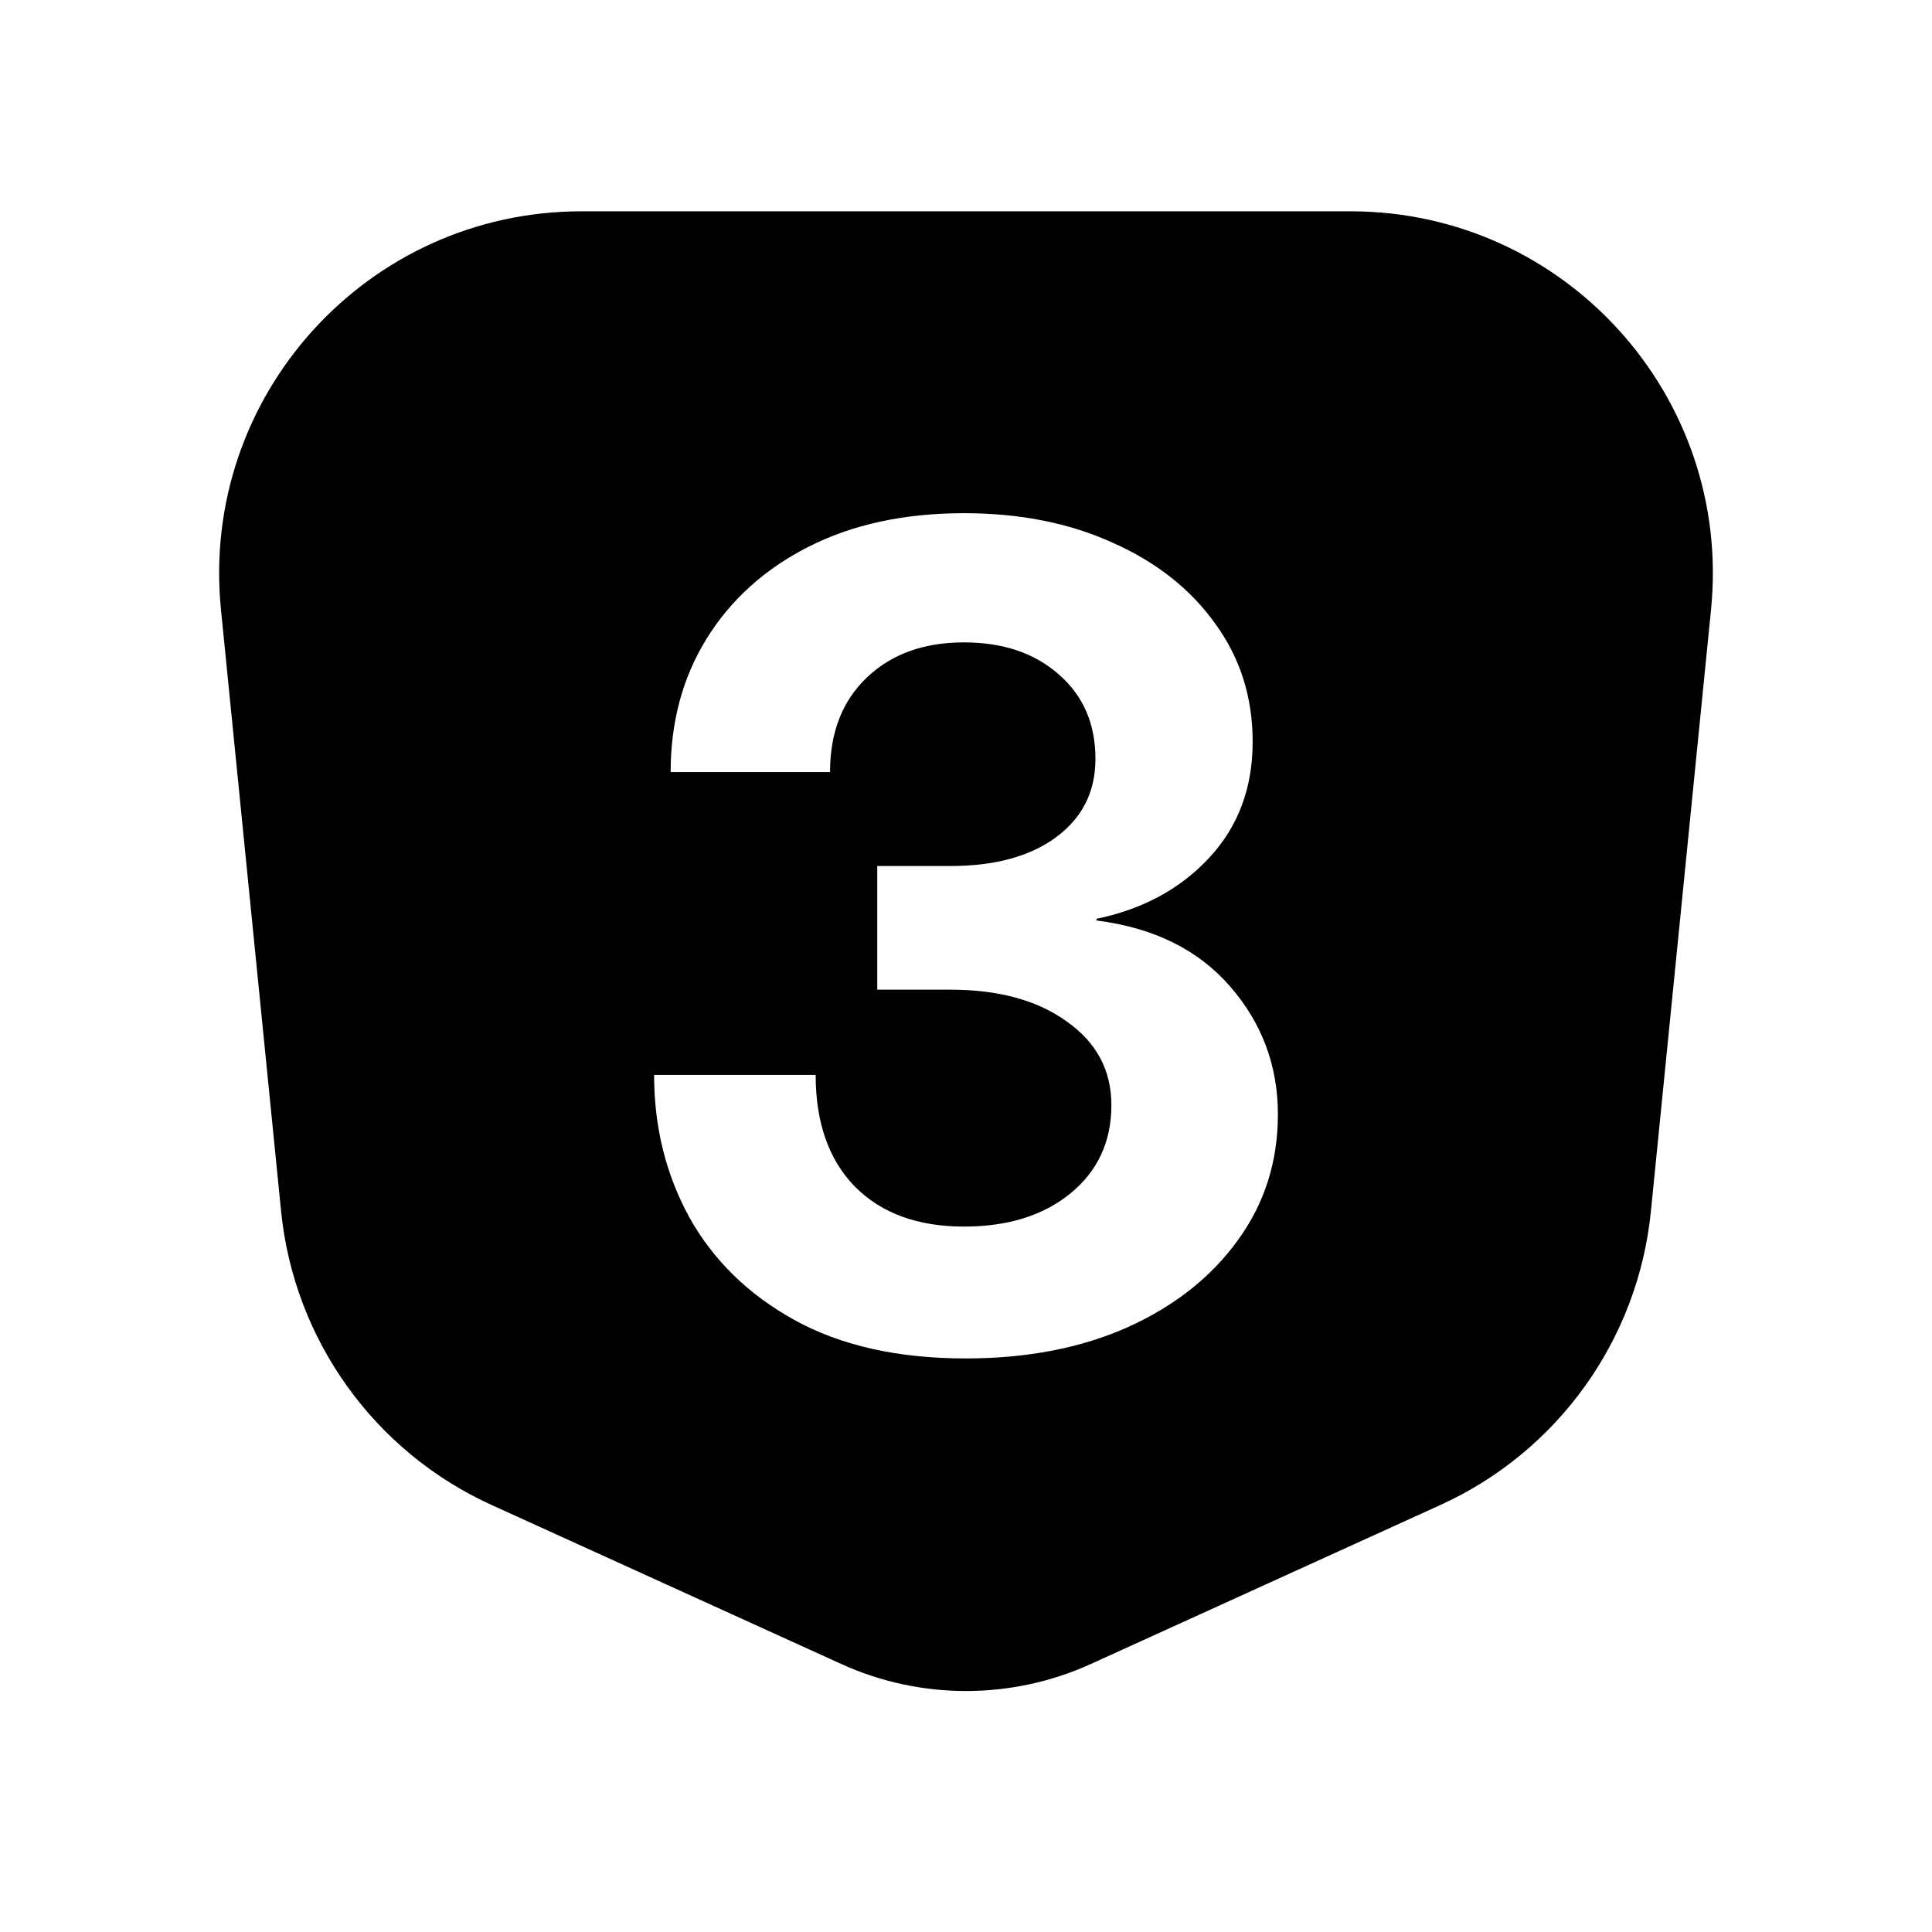
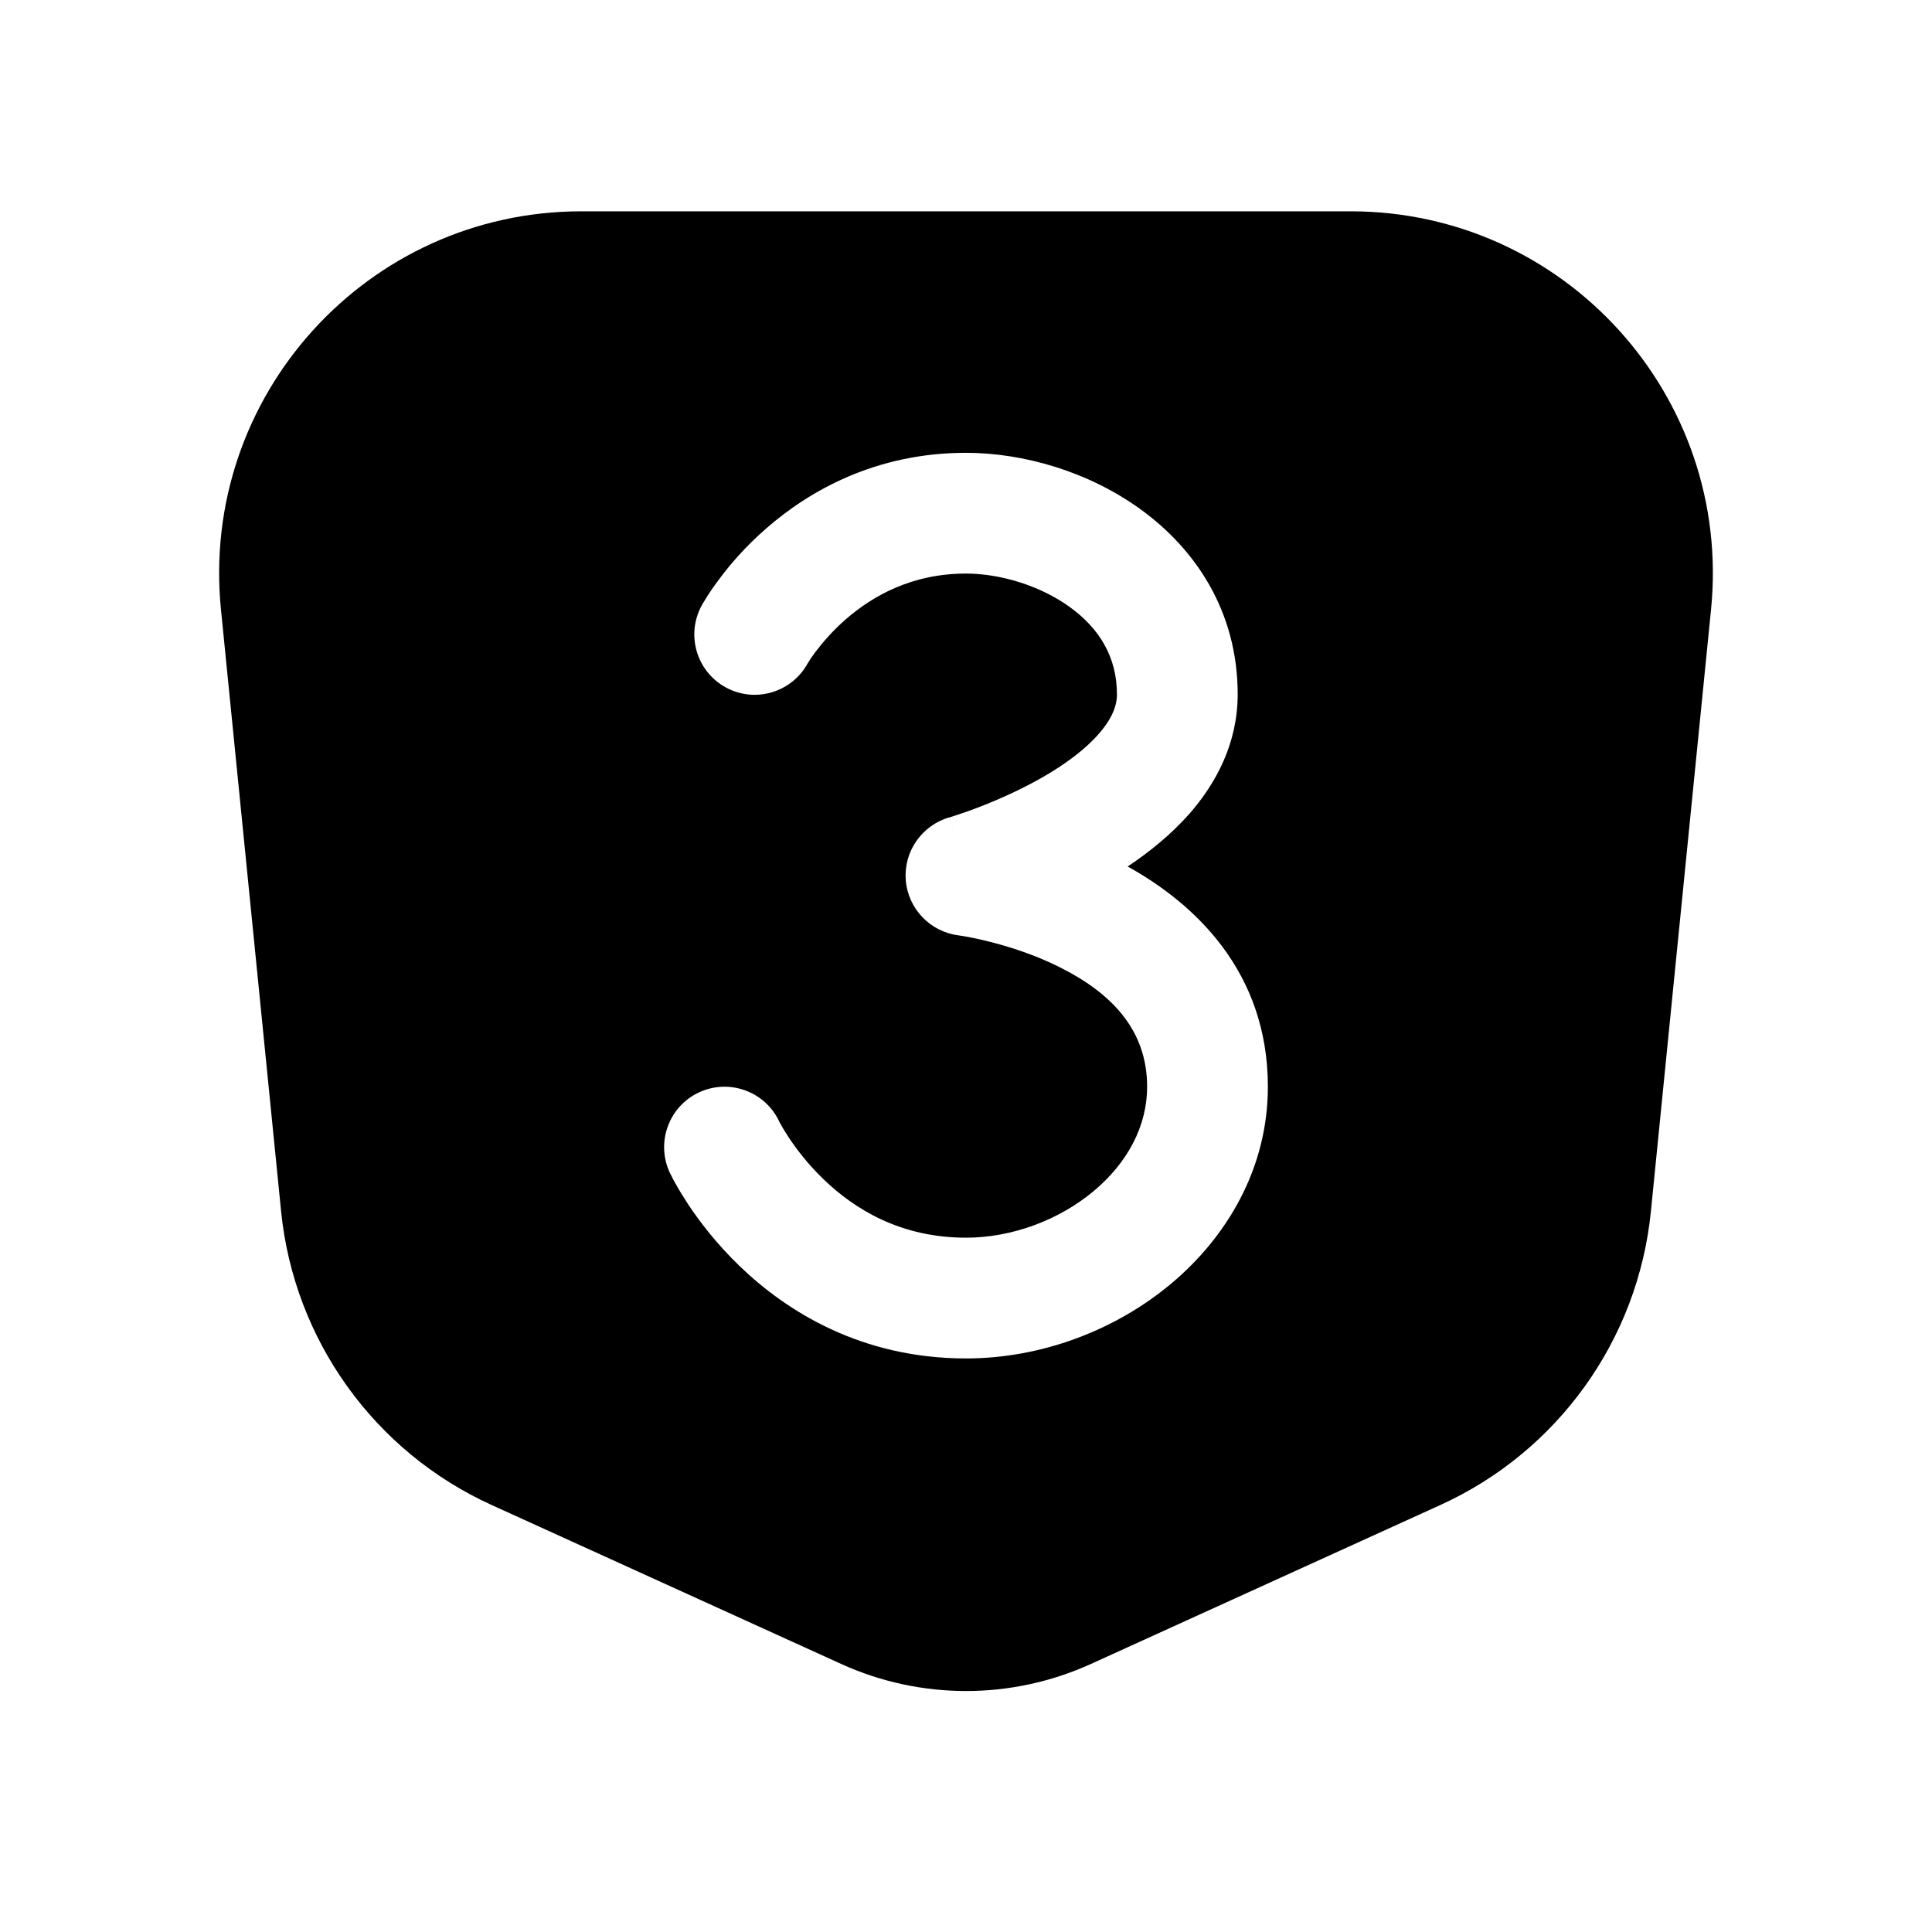
<svg xmlns="http://www.w3.org/2000/svg" width="16" height="16" viewBox="0 0 16 16" fill="none">
-   <path fill-rule="evenodd" clip-rule="evenodd" d="M1.83 5.049L2.328 10.032C2.435 11.095 3.099 12.022 4.072 12.464L6.966 13.78C7.623 14.079 8.377 14.079 9.035 13.78L11.928 12.464C12.901 12.022 13.566 11.095 13.672 10.032L14.17 5.049C14.347 3.282 12.96 1.75 11.185 1.75H4.815C3.04 1.75 1.653 3.282 1.83 5.049ZM6.578 10.931C6.963 11.144 7.436 11.25 7.998 11.25C8.504 11.25 8.952 11.164 9.34 10.991C9.729 10.815 10.032 10.575 10.251 10.271C10.472 9.968 10.583 9.621 10.583 9.229C10.583 8.826 10.451 8.472 10.187 8.169C9.923 7.865 9.554 7.683 9.081 7.623V7.609C9.463 7.53 9.774 7.362 10.014 7.104C10.254 6.846 10.374 6.526 10.374 6.143C10.374 5.773 10.27 5.447 10.064 5.165C9.861 4.88 9.579 4.657 9.218 4.496C8.859 4.332 8.448 4.25 7.984 4.25C7.49 4.25 7.06 4.343 6.696 4.528C6.332 4.713 6.05 4.968 5.85 5.292C5.652 5.614 5.554 5.981 5.554 6.394H6.874C6.874 6.066 6.975 5.805 7.179 5.611C7.382 5.417 7.65 5.32 7.984 5.32C8.306 5.32 8.567 5.408 8.767 5.584C8.97 5.76 9.072 5.993 9.072 6.284C9.072 6.558 8.963 6.774 8.744 6.935C8.529 7.093 8.237 7.172 7.87 7.172H7.265V8.196H7.87C8.271 8.196 8.592 8.284 8.835 8.46C9.081 8.633 9.204 8.864 9.204 9.152C9.204 9.455 9.09 9.7 8.863 9.885C8.638 10.067 8.345 10.158 7.984 10.158C7.599 10.158 7.297 10.047 7.078 9.825C6.863 9.604 6.755 9.296 6.755 8.902H5.417C5.417 9.332 5.514 9.725 5.708 10.08C5.906 10.435 6.195 10.719 6.578 10.931Z" fill="black" />
+   <path fill-rule="evenodd" clip-rule="evenodd" d="M1.83 5.049L2.328 10.032C2.435 11.095 3.099 12.022 4.072 12.464L6.966 13.78C7.623 14.079 8.377 14.079 9.035 13.78L11.928 12.464C12.901 12.022 13.566 11.095 13.672 10.032L14.17 5.049C14.347 3.282 12.96 1.75 11.185 1.75H4.815C3.04 1.75 1.653 3.282 1.83 5.049ZM8 3.75C7.25 3.75 6.7 4.067 6.347 4.375C6.171 4.528 6.041 4.681 5.955 4.798C5.911 4.856 5.877 4.906 5.854 4.943C5.842 4.962 5.833 4.977 5.826 4.989L5.817 5.004L5.814 5.009L5.813 5.012L5.812 5.012L5.812 5.013C5.812 5.013 5.812 5.013 6.25 5.254L5.812 5.013C5.679 5.255 5.767 5.559 6.009 5.692C6.25 5.825 6.553 5.737 6.687 5.497L6.687 5.497C6.689 5.494 6.693 5.488 6.698 5.479C6.709 5.461 6.728 5.432 6.755 5.397C6.809 5.325 6.892 5.227 7.004 5.129C7.227 4.935 7.552 4.75 8 4.75C8.277 4.75 8.61 4.846 8.862 5.029C9.103 5.204 9.25 5.44 9.25 5.75C9.25 5.844 9.211 5.95 9.1 6.077C8.987 6.207 8.82 6.331 8.627 6.441C8.437 6.549 8.244 6.632 8.095 6.689C8.022 6.717 7.961 6.738 7.92 6.751C7.899 6.758 7.884 6.763 7.874 6.766L7.864 6.769L7.863 6.769L8 7.25C7.863 6.769 7.863 6.769 7.862 6.769L7.862 6.769C7.634 6.835 7.483 7.052 7.501 7.288C7.52 7.525 7.702 7.716 7.937 7.746L7.937 7.746C7.937 7.746 7.937 7.746 7.938 7.746L7.948 7.748C7.959 7.749 7.976 7.752 7.998 7.756C8.043 7.764 8.11 7.777 8.191 7.798C8.356 7.839 8.569 7.906 8.776 8.01C9.2 8.222 9.5 8.525 9.5 9C9.5 9.323 9.34 9.629 9.055 9.866C8.768 10.105 8.38 10.25 8 10.25C7.458 10.25 7.077 10.014 6.819 9.765C6.689 9.64 6.594 9.513 6.532 9.42C6.501 9.373 6.479 9.336 6.466 9.312C6.459 9.3 6.455 9.291 6.452 9.287L6.451 9.283C6.332 9.036 6.035 8.93 5.786 9.048C5.537 9.166 5.43 9.464 5.548 9.714L6 9.5C5.548 9.714 5.548 9.714 5.548 9.714L5.548 9.715L5.549 9.716L5.55 9.718L5.553 9.724L5.562 9.741C5.569 9.755 5.578 9.774 5.591 9.796C5.615 9.84 5.651 9.9 5.697 9.971C5.79 10.111 5.931 10.298 6.125 10.485C6.515 10.861 7.133 11.25 8 11.25C8.62 11.25 9.232 11.02 9.695 10.634C10.16 10.246 10.5 9.677 10.5 9C10.5 8.043 9.889 7.481 9.339 7.176C9.519 7.056 9.7 6.91 9.853 6.736C10.07 6.487 10.25 6.156 10.25 5.75C10.25 5.06 9.897 4.546 9.45 4.221C9.015 3.904 8.473 3.75 8 3.75ZM7.937 7.746L7.937 7.746L7.937 7.746C7.937 7.746 7.937 7.746 7.937 7.746ZM7.937 7.746L7.937 7.746L7.938 7.746C7.937 7.746 7.937 7.746 7.937 7.746ZM6.687 5.497L6.687 5.496L6.688 5.495L6.688 5.495C6.688 5.496 6.687 5.497 6.687 5.497L6.687 5.498L6.687 5.497L6.687 5.497ZM6.686 5.498L6.686 5.498C6.686 5.498 6.686 5.498 6.686 5.498L6.686 5.498Z" fill="black" />
</svg>
